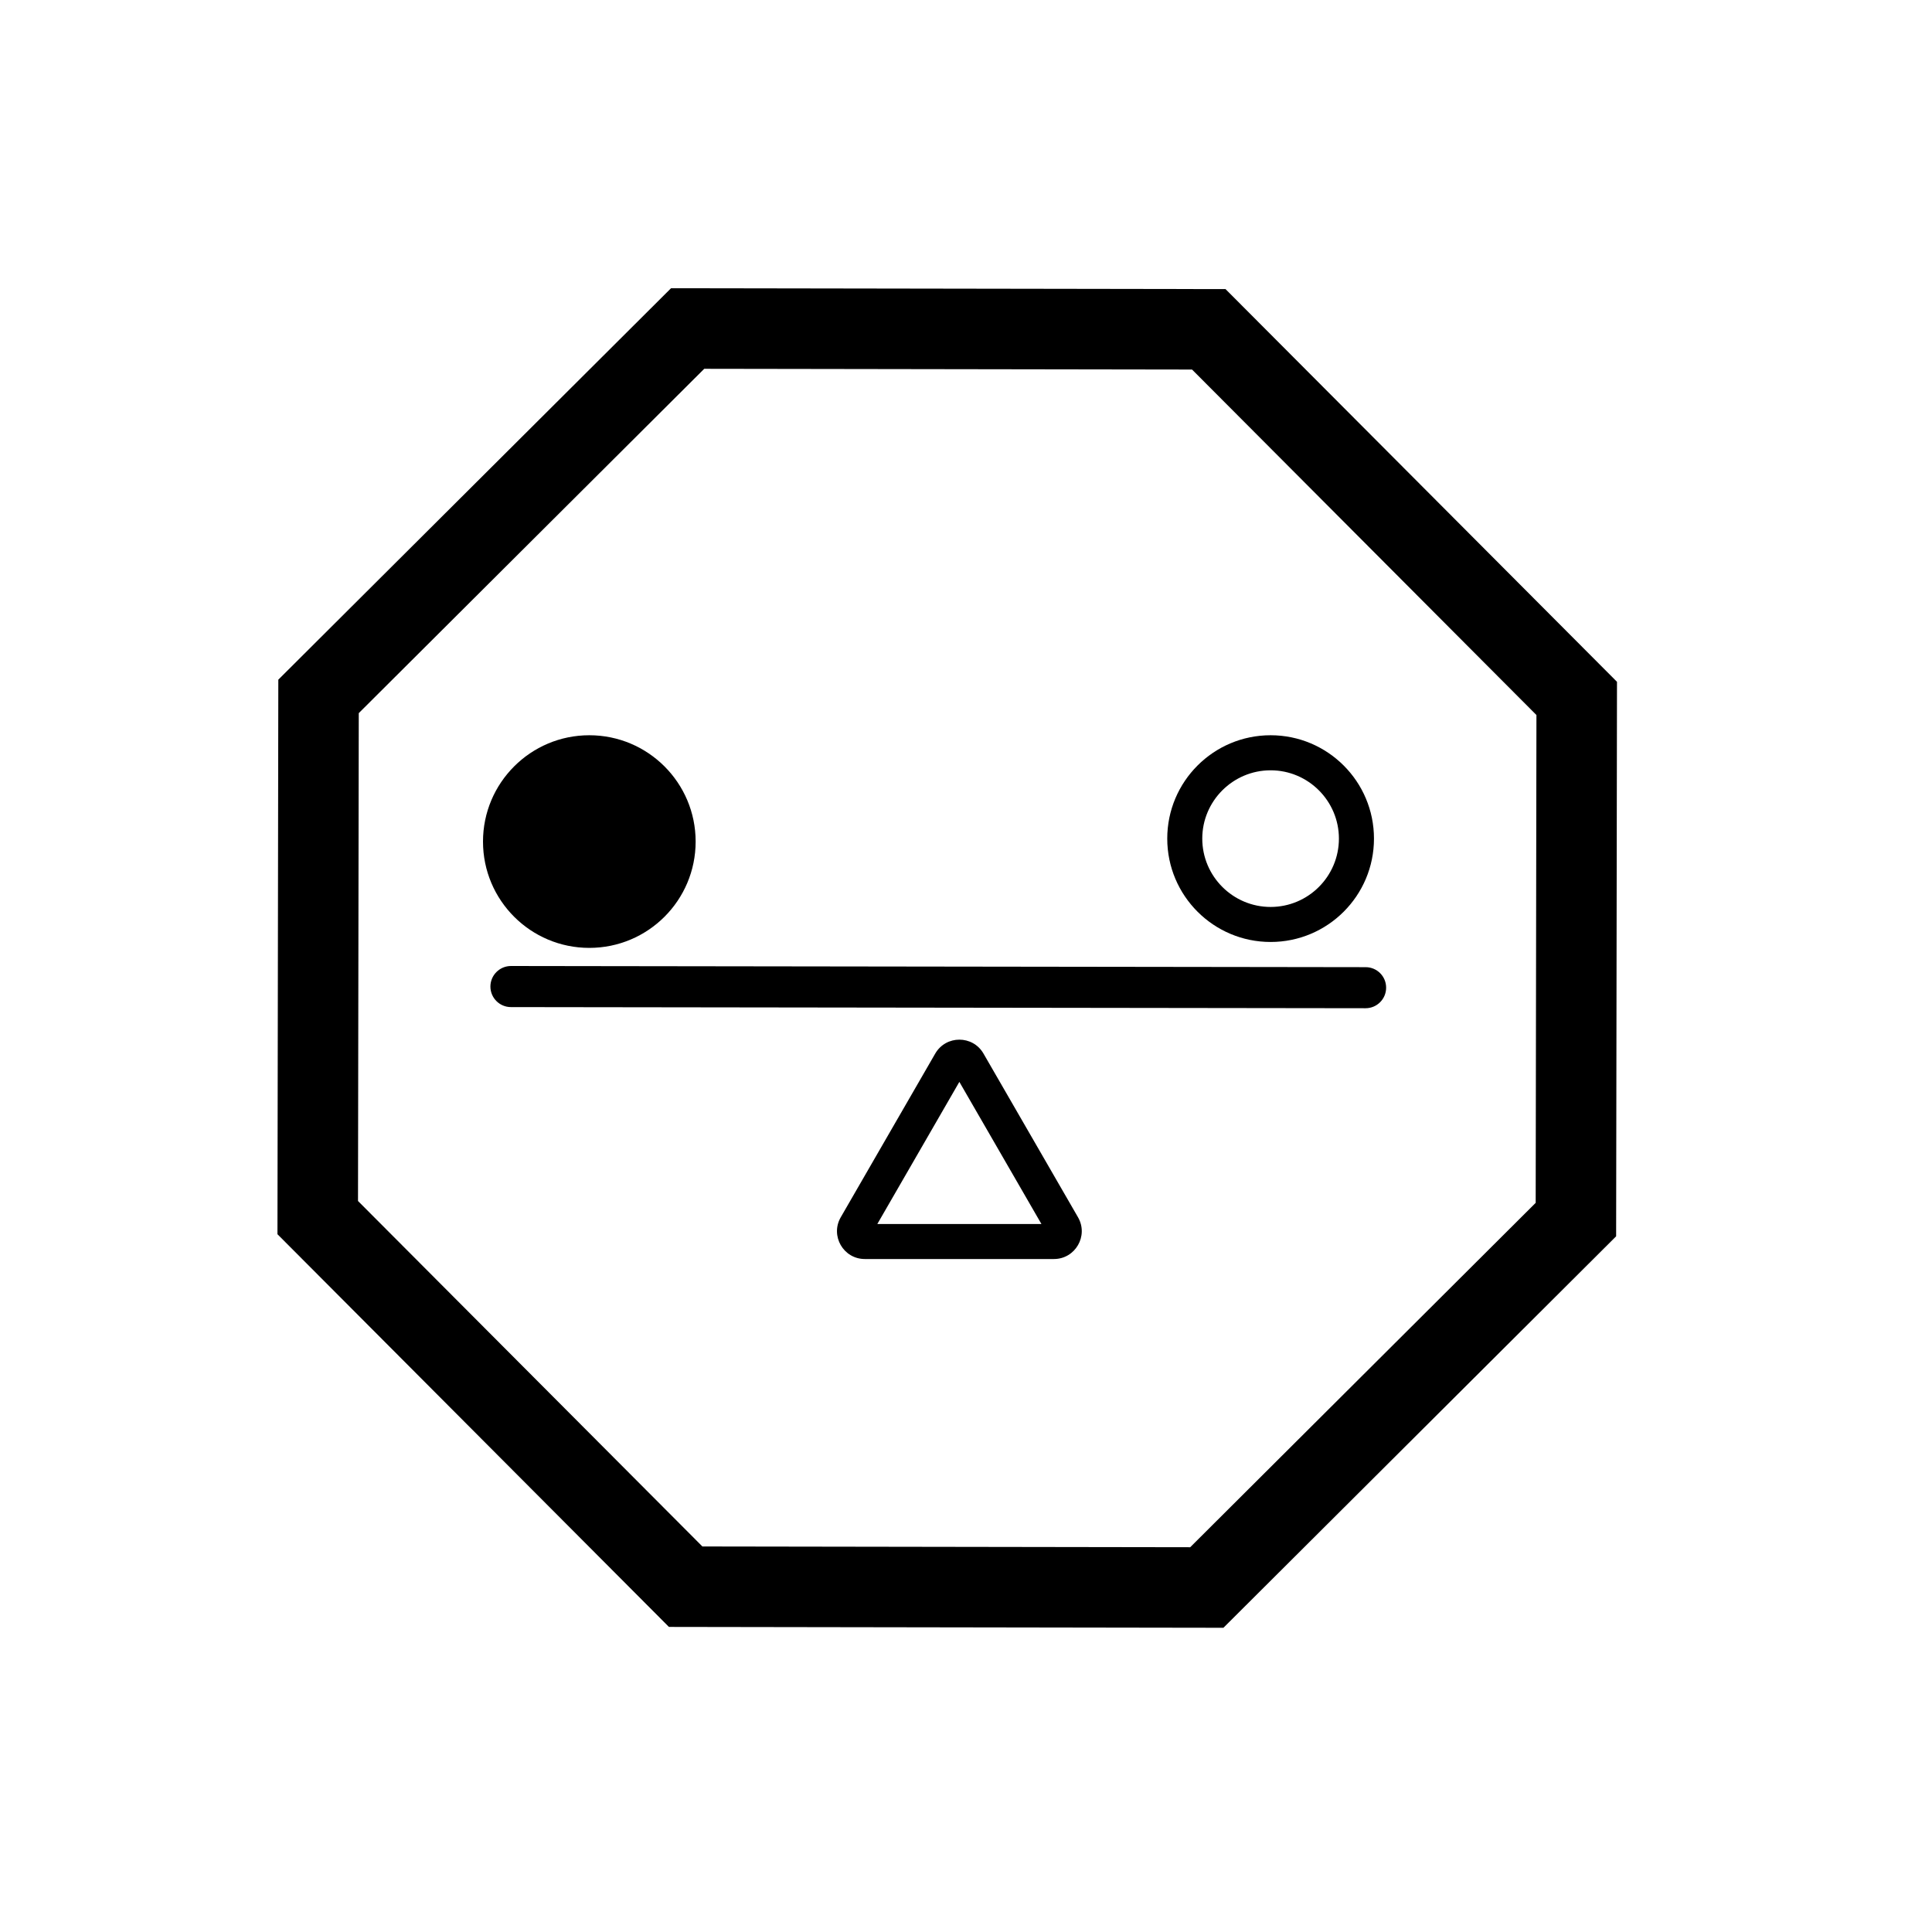
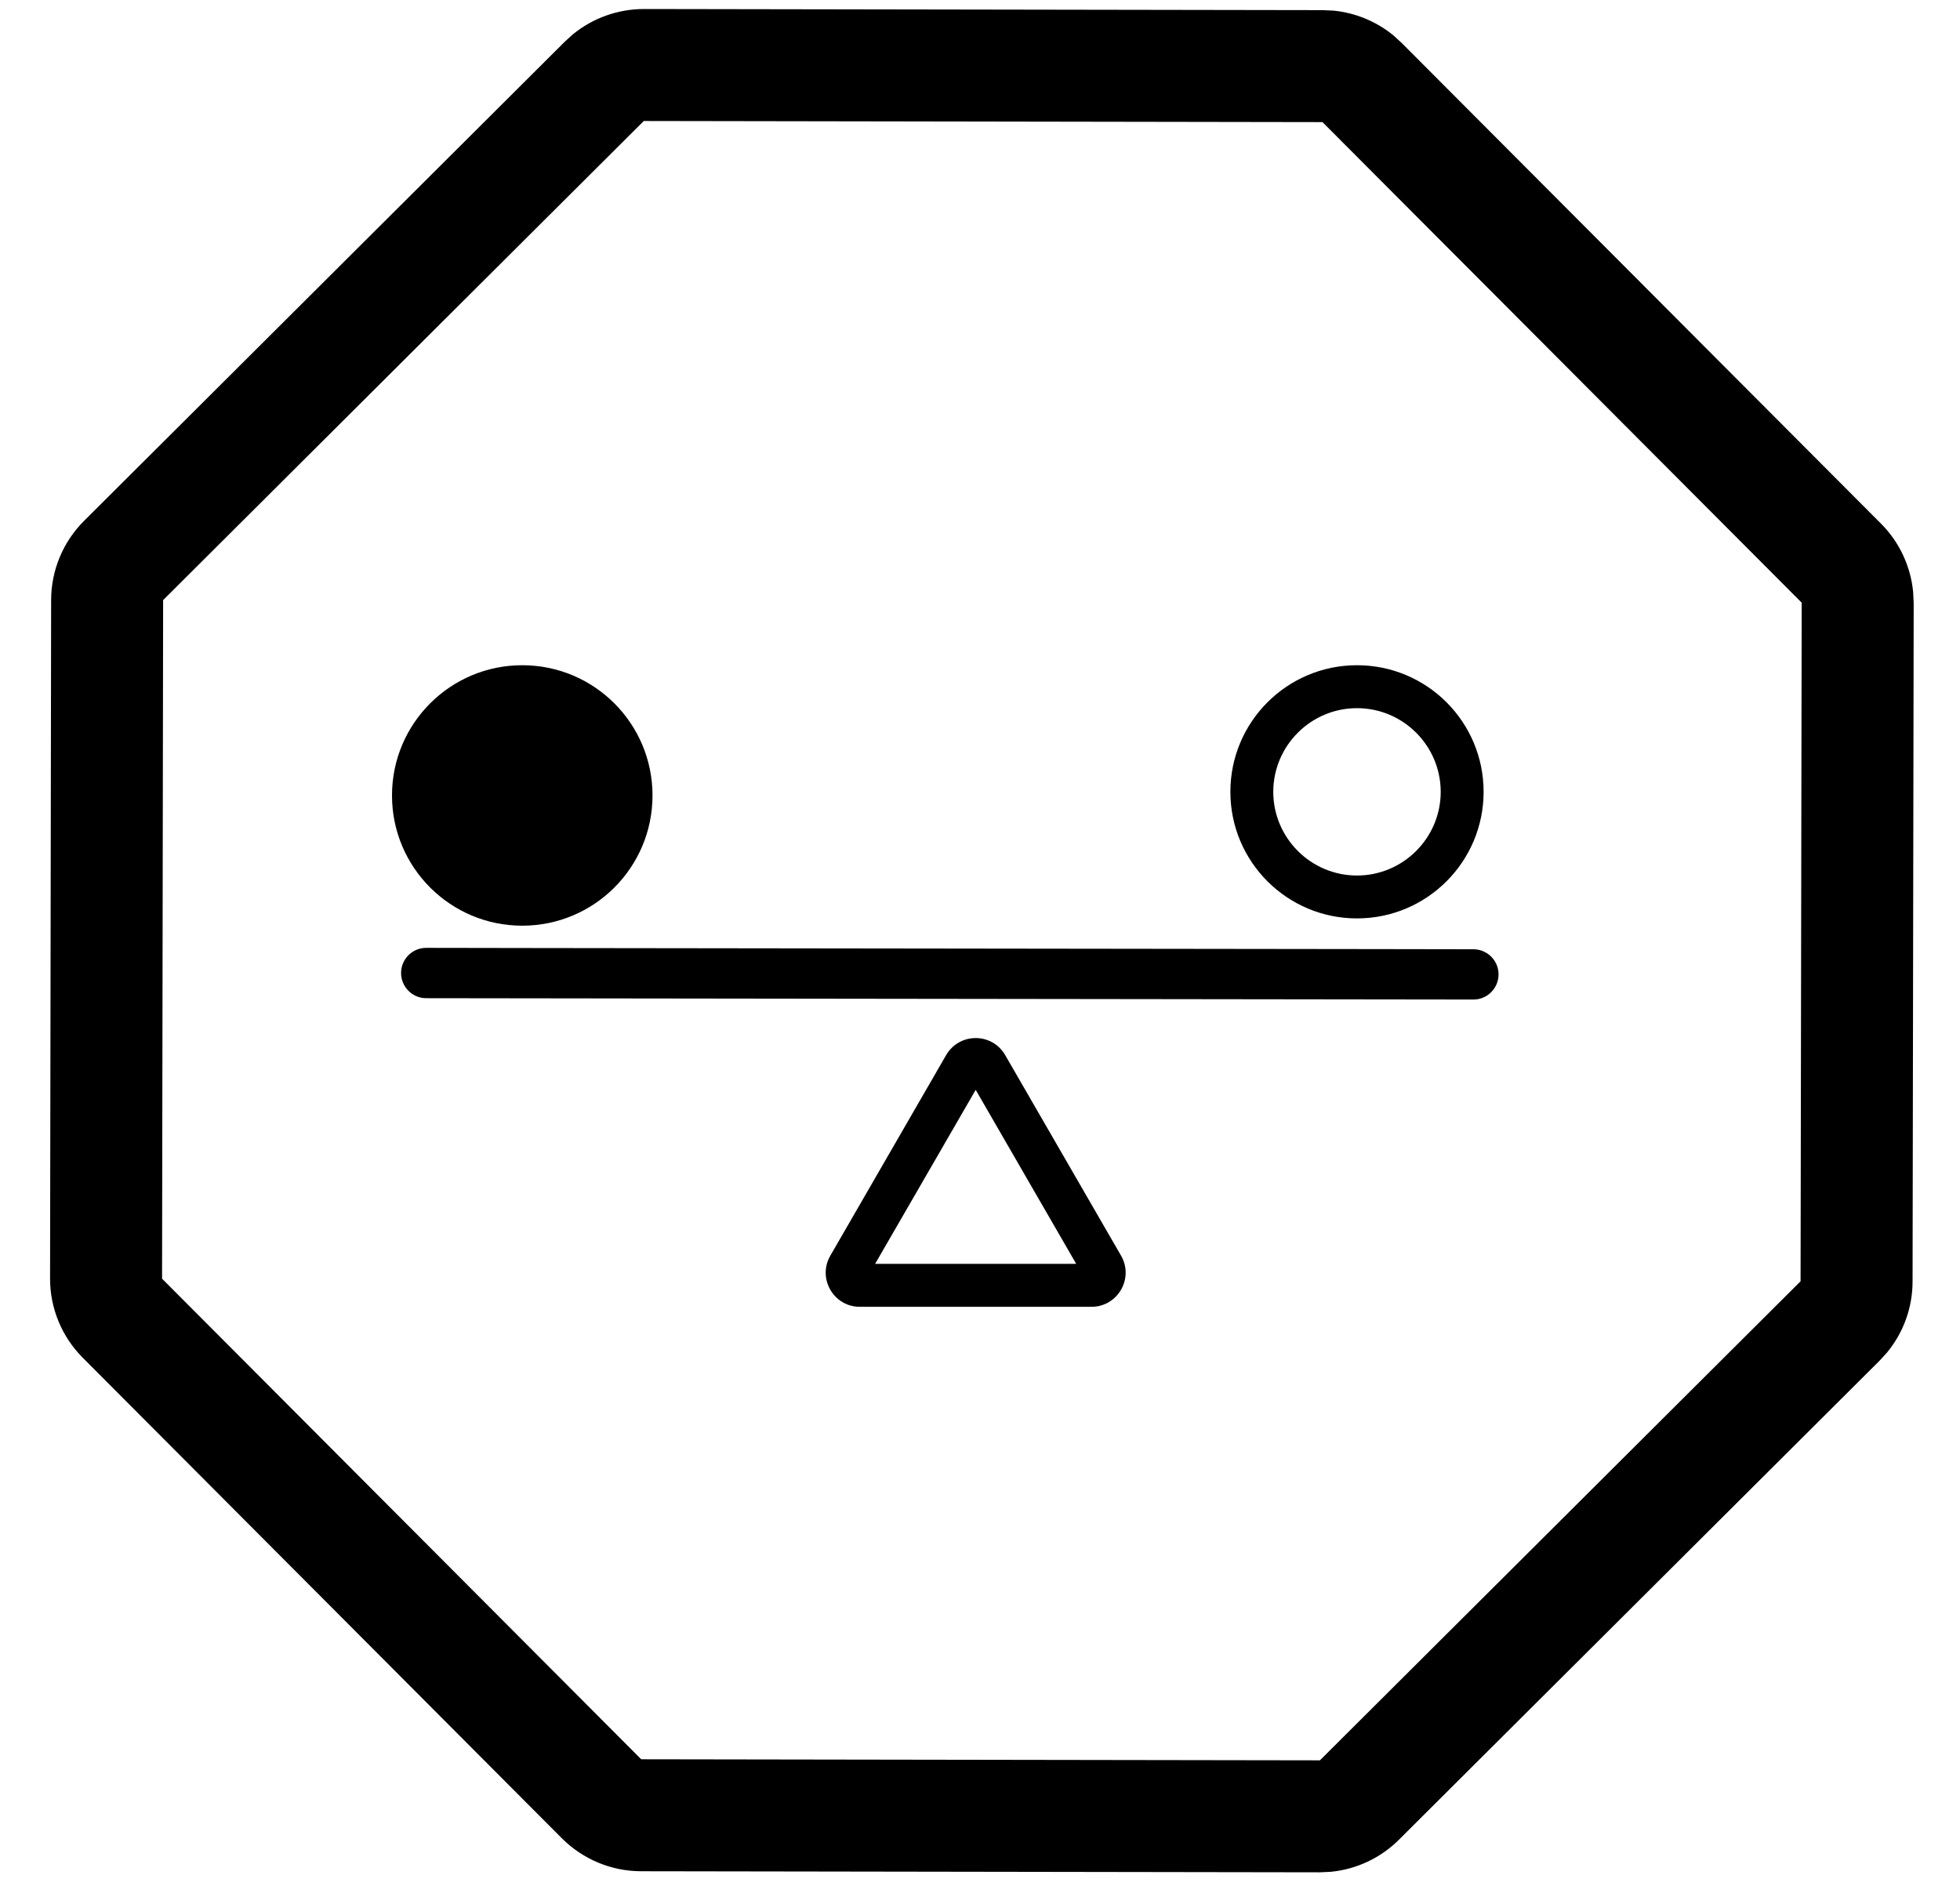
- <svg xmlns="http://www.w3.org/2000/svg" width="48" height="48" viewBox="0 0 48 48" fill="none">
-   <path d="M7.894 30.251L7.914 17.302L17.084 8.162L30.032 8.182L39.173 17.352L39.153 30.3L29.983 39.441L17.035 39.421L7.894 30.251Z" stroke="black" stroke-width="2" />
-   <path d="M33.929 24.029L31.838 24.026L14.786 24.003L12.695 24C12.414 24 12.185 24.228 12.184 24.51C12.184 24.792 12.412 25.021 12.694 25.021L33.928 25.049C34.209 25.049 34.438 24.821 34.438 24.539C34.439 24.258 34.211 24.029 33.929 24.029Z" fill="black" />
-   <path d="M23.236 26.175L20.888 30.243C20.622 30.704 20.954 31.28 21.487 31.28H26.184C26.716 31.28 27.049 30.704 26.783 30.243L24.434 26.175C24.301 25.945 24.068 25.83 23.835 25.83C23.602 25.83 23.37 25.945 23.236 26.175ZM25.874 30.41H21.797L23.835 26.879L25.874 30.41Z" fill="black" />
-   <path d="M17.283 20.909C17.283 19.45 16.1 18.267 14.641 18.267C13.183 18.267 12 19.45 12 20.909C12 22.368 13.183 23.55 14.641 23.55C16.1 23.55 17.283 22.368 17.283 20.909Z" fill="black" />
-   <path d="M34.136 20.835C34.136 19.417 32.986 18.267 31.568 18.267C30.15 18.267 29 19.417 29 20.835C29 22.253 30.15 23.403 31.568 23.403C32.986 23.403 34.136 22.254 34.136 20.835ZM31.568 22.533C30.632 22.533 29.87 21.771 29.87 20.835C29.87 19.9 30.632 19.138 31.568 19.138C32.504 19.138 33.265 19.9 33.265 20.835C33.265 21.772 32.504 22.533 31.568 22.533Z" fill="black" />
+ <svg xmlns="http://www.w3.org/2000/svg" width="35" height="34" viewBox="0 0 35 34" fill="none">
+   <path d="M23.619 0.181L23.817 0.19C24.21 0.23 24.582 0.385 24.887 0.636L25.033 0.77L33.59 9.353C33.917 9.681 34.118 10.112 34.163 10.569L34.173 10.767L34.153 22.887C34.153 23.351 33.991 23.799 33.699 24.154L33.565 24.301L24.982 32.857C24.654 33.185 24.222 33.386 23.765 33.431L23.567 33.44L11.447 33.421C10.917 33.42 10.409 33.208 10.034 32.833L1.478 24.25C1.103 23.874 0.893 23.365 0.894 22.835L0.913 10.715C0.914 10.185 1.126 9.676 1.502 9.302L10.085 0.745L10.231 0.612C10.588 0.322 11.035 0.161 11.499 0.161L23.619 0.181ZM2.913 10.718L2.894 22.838L11.45 31.421L23.57 31.44L32.153 22.884L32.173 10.764L23.616 2.181L11.496 2.161L2.913 10.718ZM17.423 18.54C17.628 18.54 17.833 18.642 17.95 18.845L20.019 22.427C20.253 22.832 19.959 23.34 19.491 23.34H15.354C14.886 23.34 14.593 22.833 14.827 22.427L16.895 18.845C17.013 18.642 17.218 18.54 17.423 18.54ZM15.627 22.573H19.218L17.423 19.465L15.627 22.573ZM9.453 16.932L24.47 16.951L26.311 16.954C26.559 16.955 26.76 17.156 26.76 17.403C26.759 17.652 26.558 17.853 26.31 17.852L7.611 17.828C7.363 17.828 7.162 17.626 7.162 17.378C7.162 17.13 7.364 16.928 7.612 16.929L9.453 16.932ZM9.326 11.881C10.611 11.881 11.652 12.922 11.652 14.207C11.652 15.492 10.611 16.533 9.326 16.533C8.042 16.533 7 15.492 7 14.207C7 12.922 8.042 11.881 9.326 11.881ZM24.232 11.881C25.481 11.881 26.493 12.893 26.493 14.142C26.493 15.39 25.481 16.403 24.232 16.403C22.983 16.403 21.971 15.39 21.971 14.142C21.971 12.893 22.984 11.881 24.232 11.881ZM24.232 12.648C23.408 12.648 22.738 13.318 22.737 14.142C22.737 14.966 23.408 15.637 24.232 15.637C25.056 15.637 25.727 14.966 25.727 14.142C25.726 13.318 25.056 12.648 24.232 12.648Z" fill="black" />
</svg>
